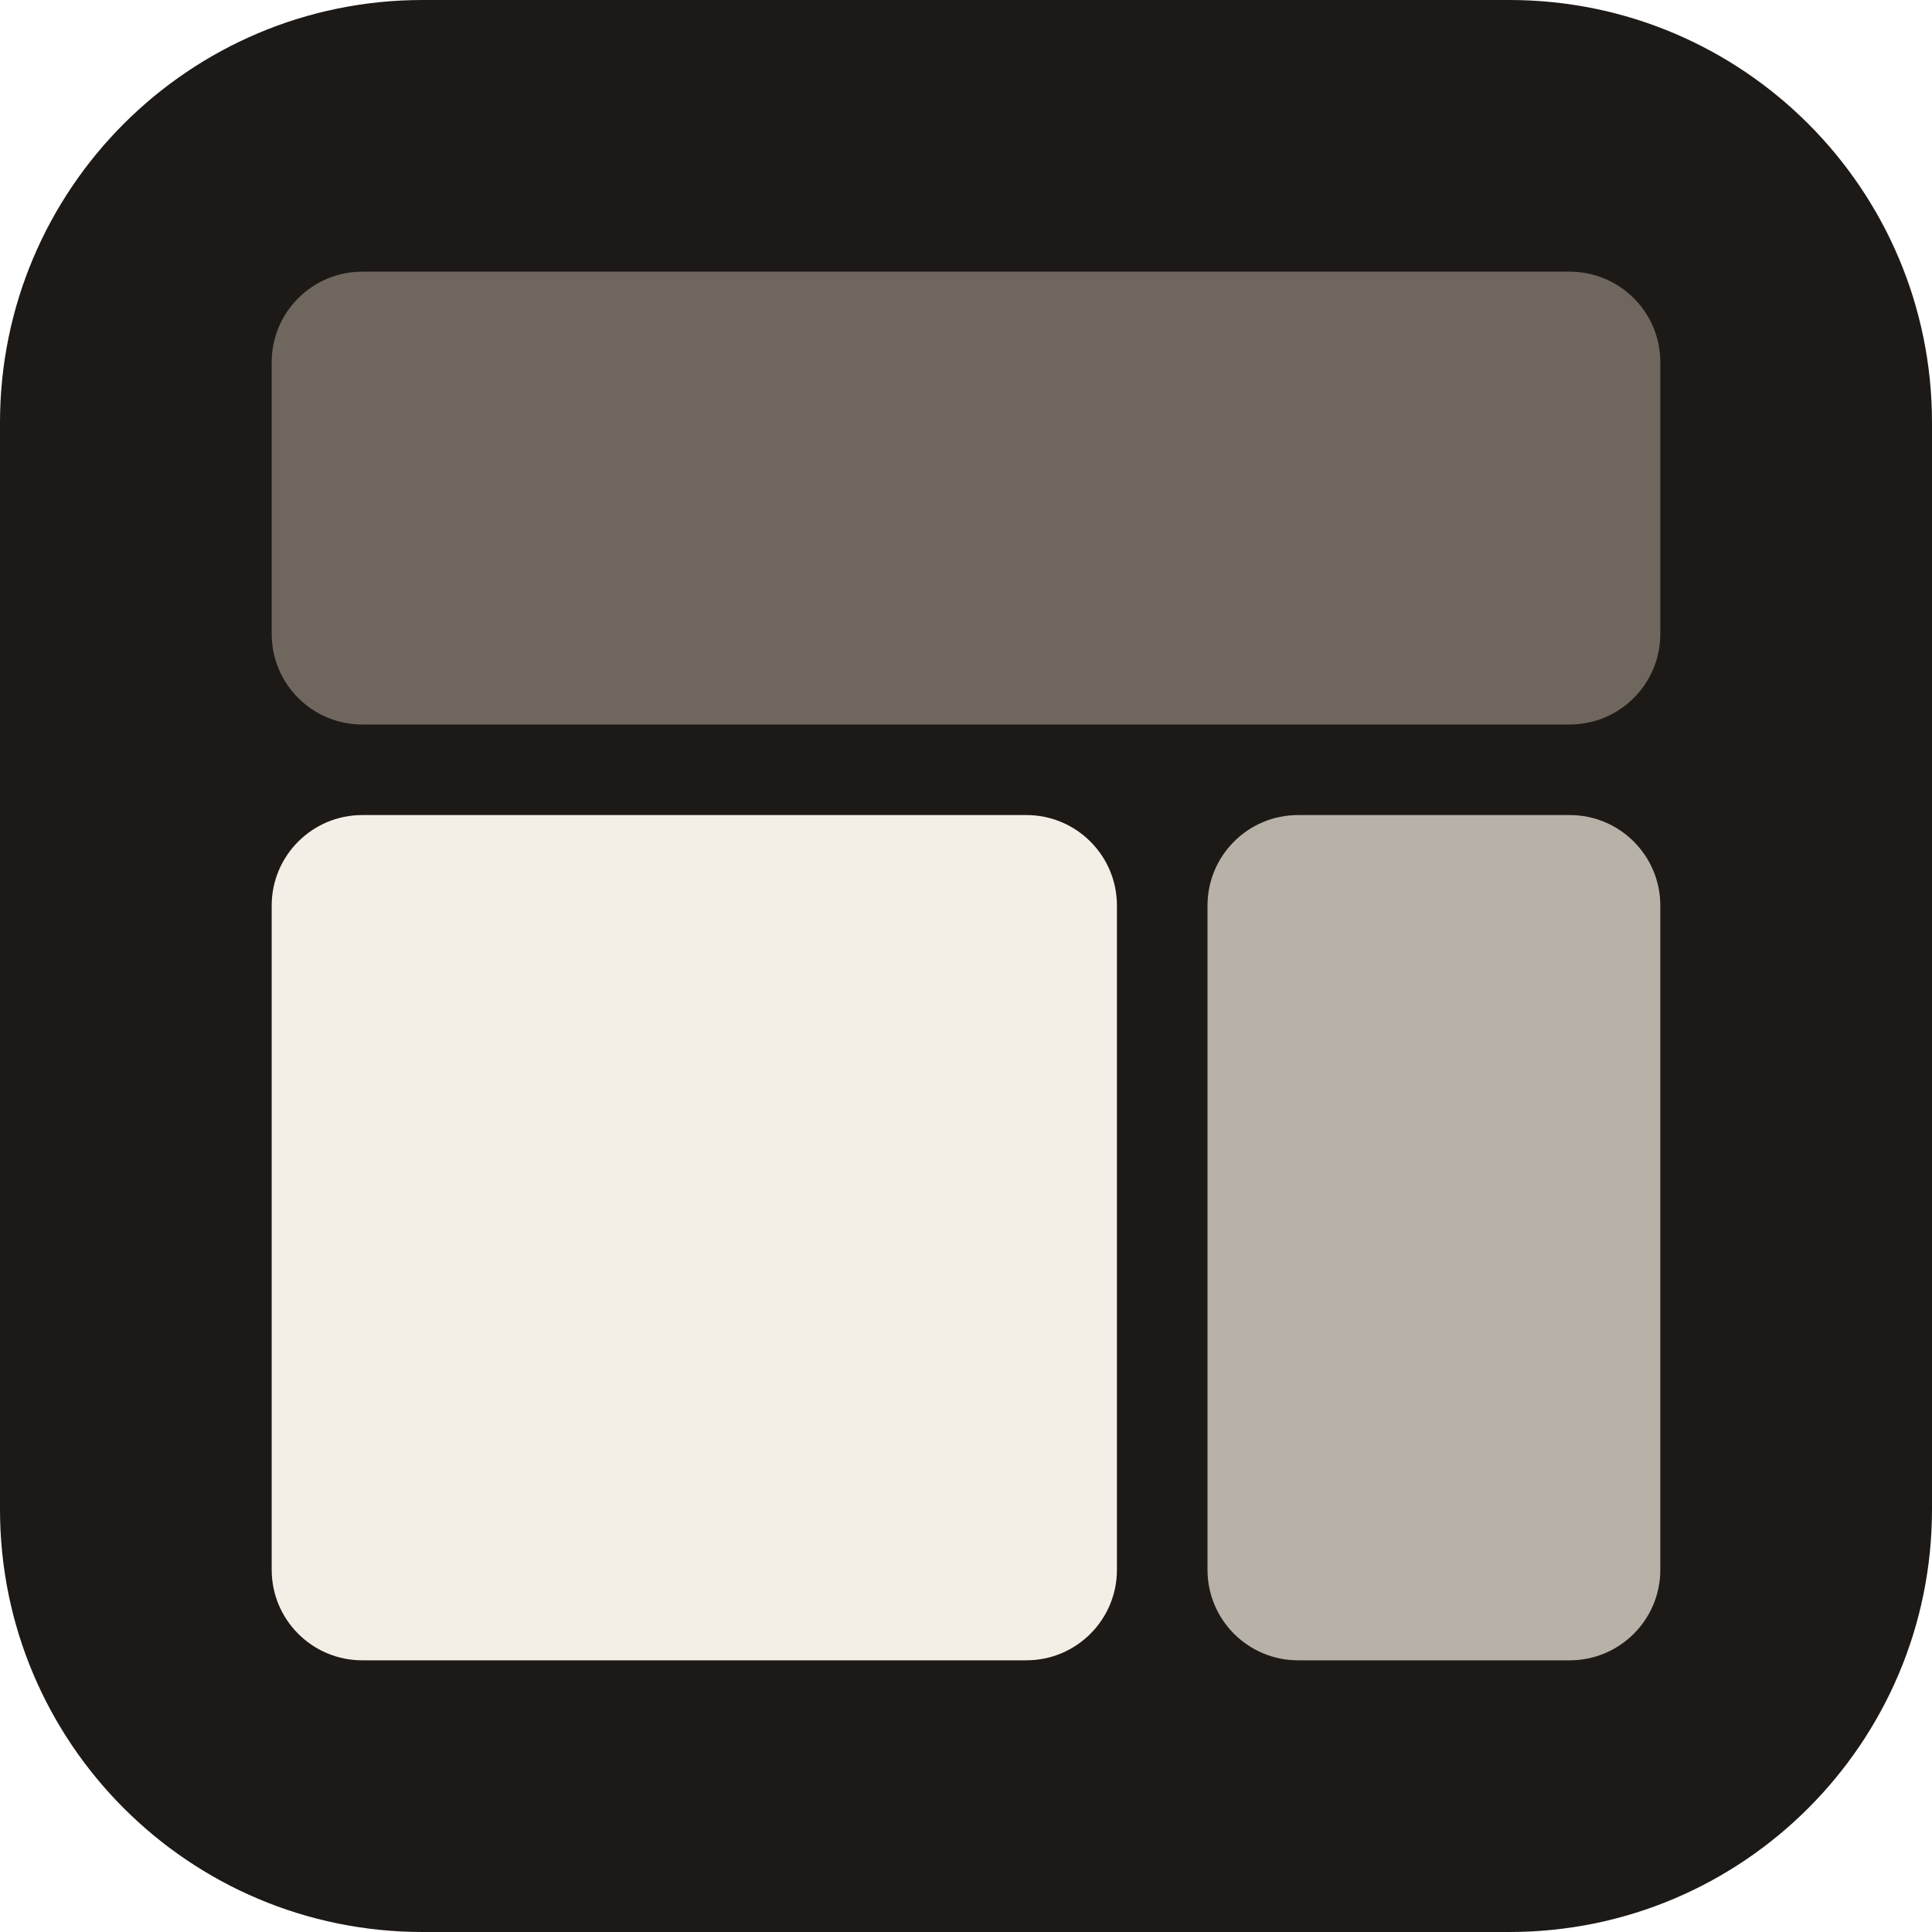
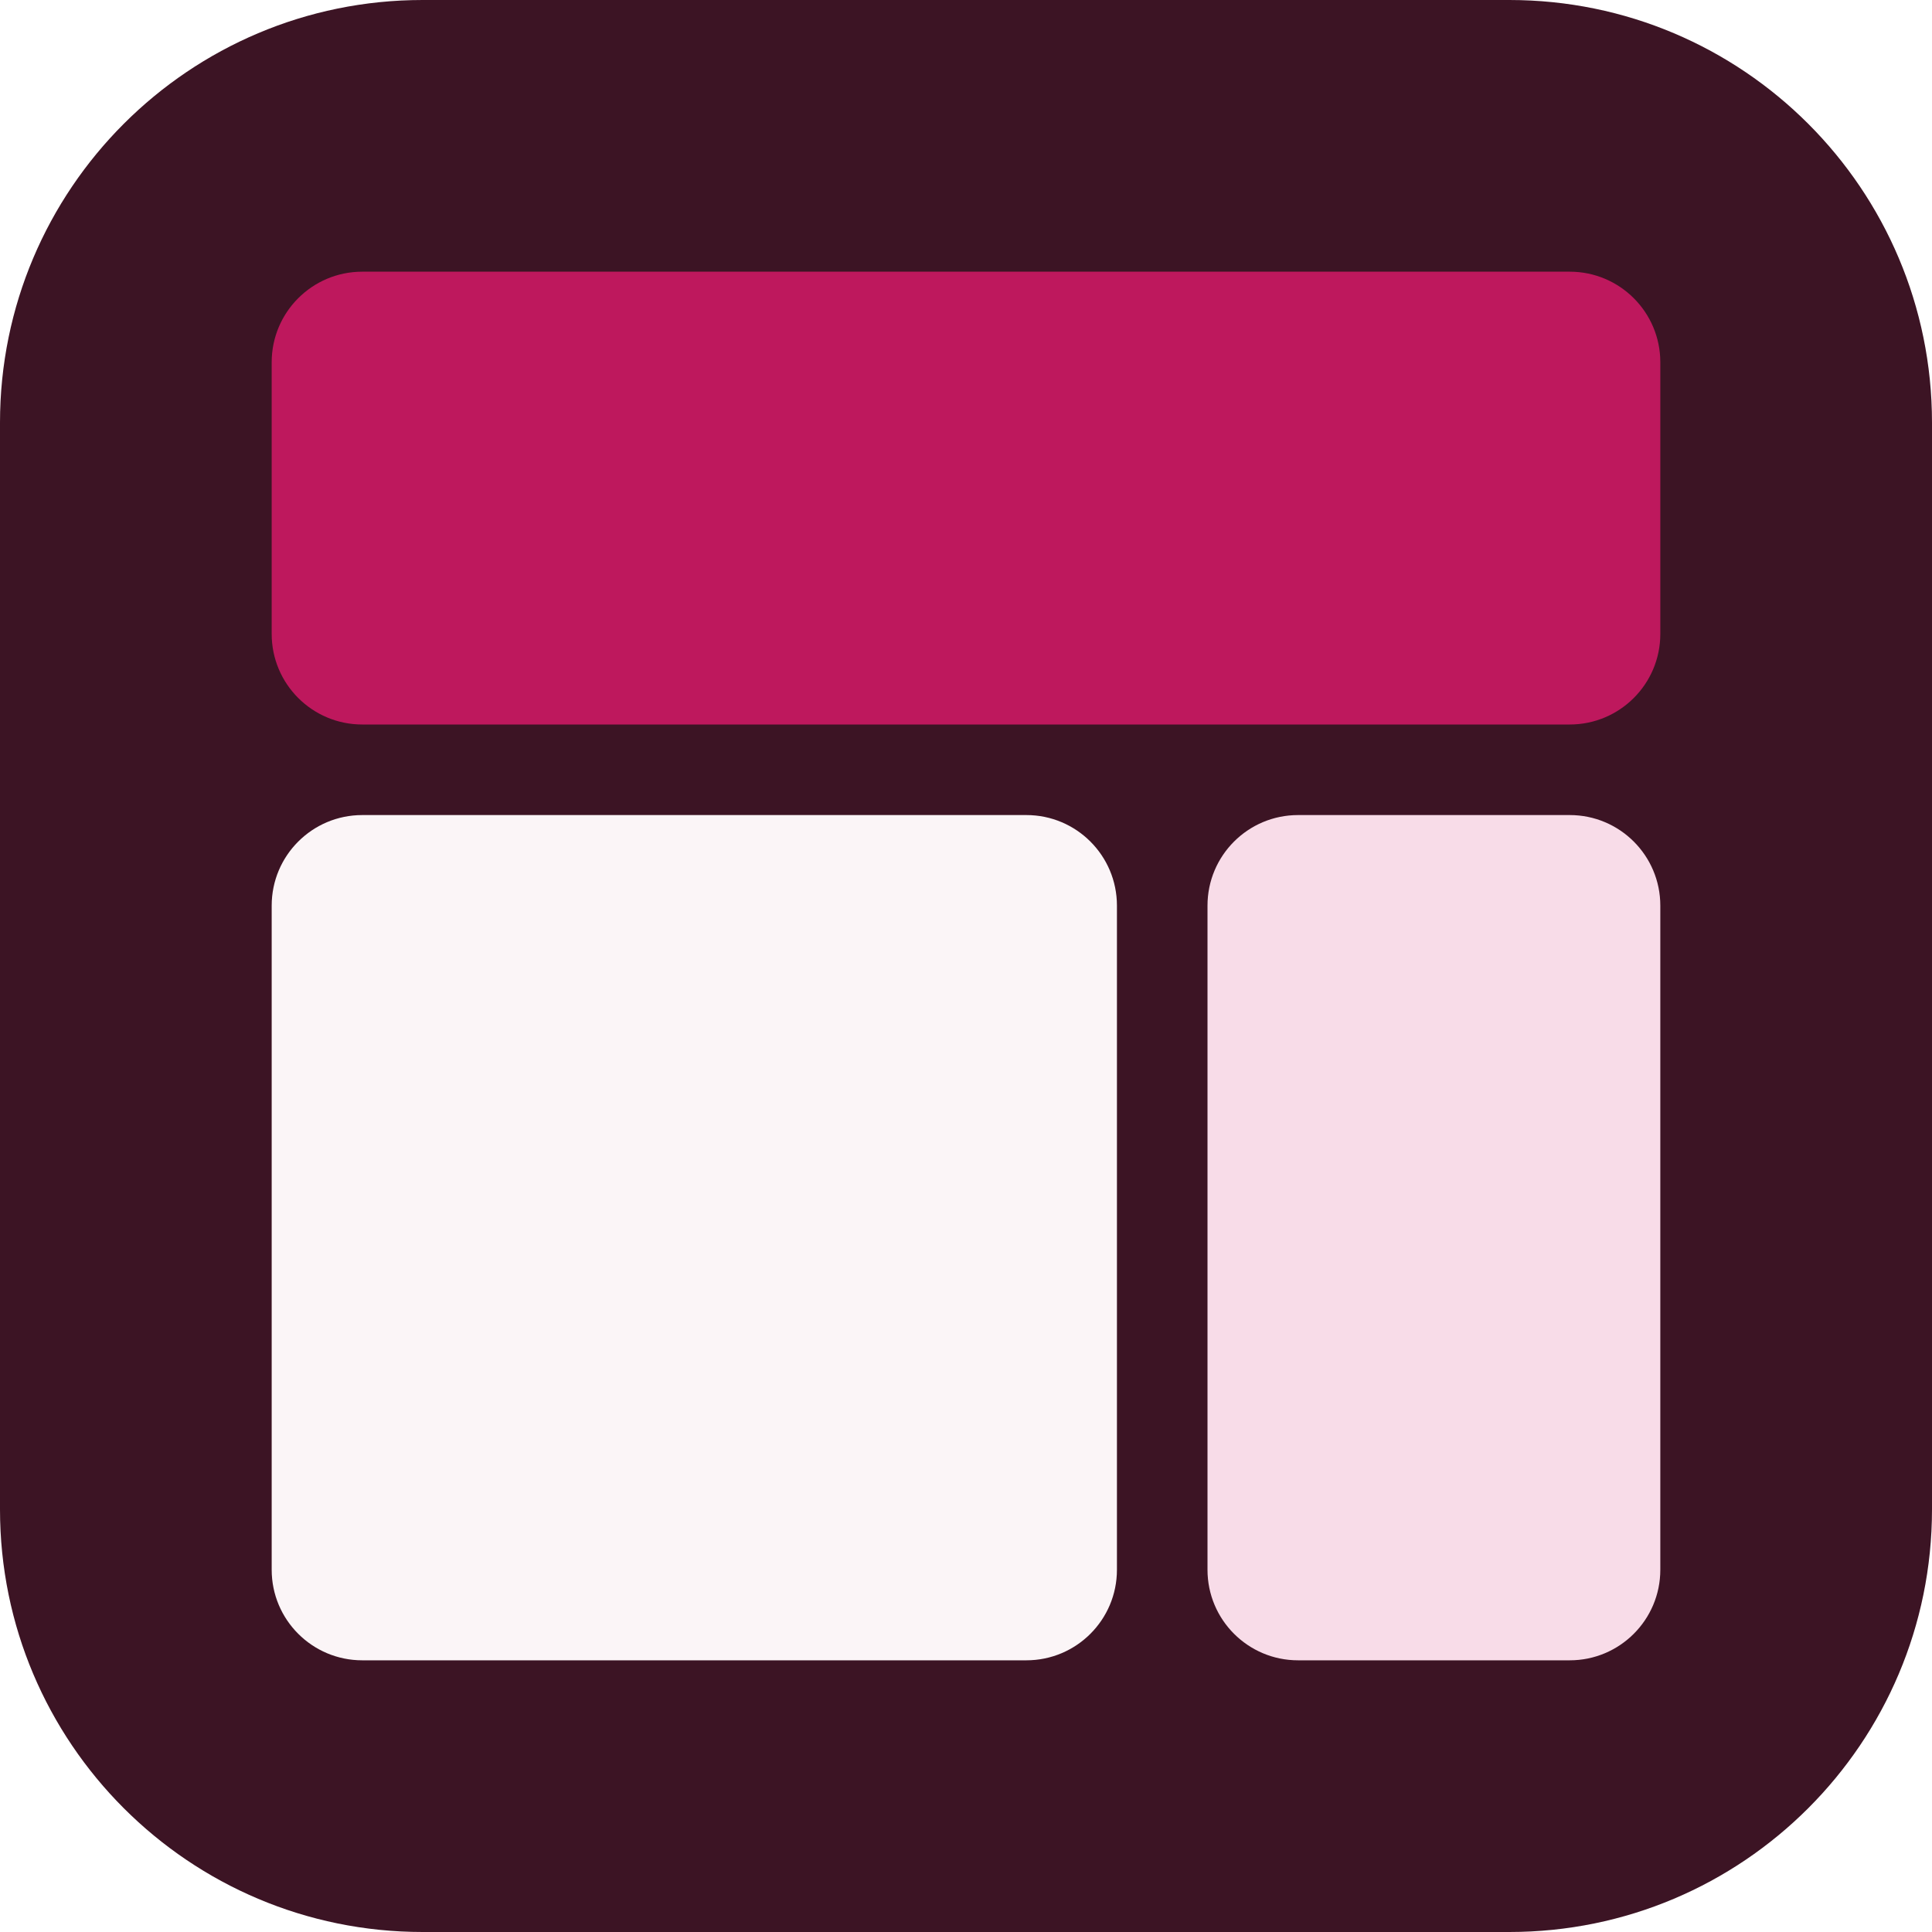
<svg xmlns="http://www.w3.org/2000/svg" viewBox="0 0 32 32">
-   <rect width="32" height="32" rx="7" fill="#1c1917" />
-   <rect x="4.5" y="4.5" width="23" height="7.5" rx="1.5" fill="#6f675e" />
-   <rect x="4.5" y="13.5" width="14" height="14" rx="1.5" fill="#f3efe6" />
-   <rect x="20" y="13.5" width="7.5" height="14" rx="1.5" fill="#b7b1a8" />
+   <rect width="32" height="32" rx="7" fill="#3c1424" />
+   <rect x="4.5" y="4.5" width="23" height="7.5" rx="1.5" fill="#be185d" />
+   <rect x="4.5" y="13.5" width="14" height="14" rx="1.5" fill="#fbf5f7" />
+   <rect x="20" y="13.5" width="7.5" height="14" rx="1.5" fill="#f8dce8" />
</svg>
